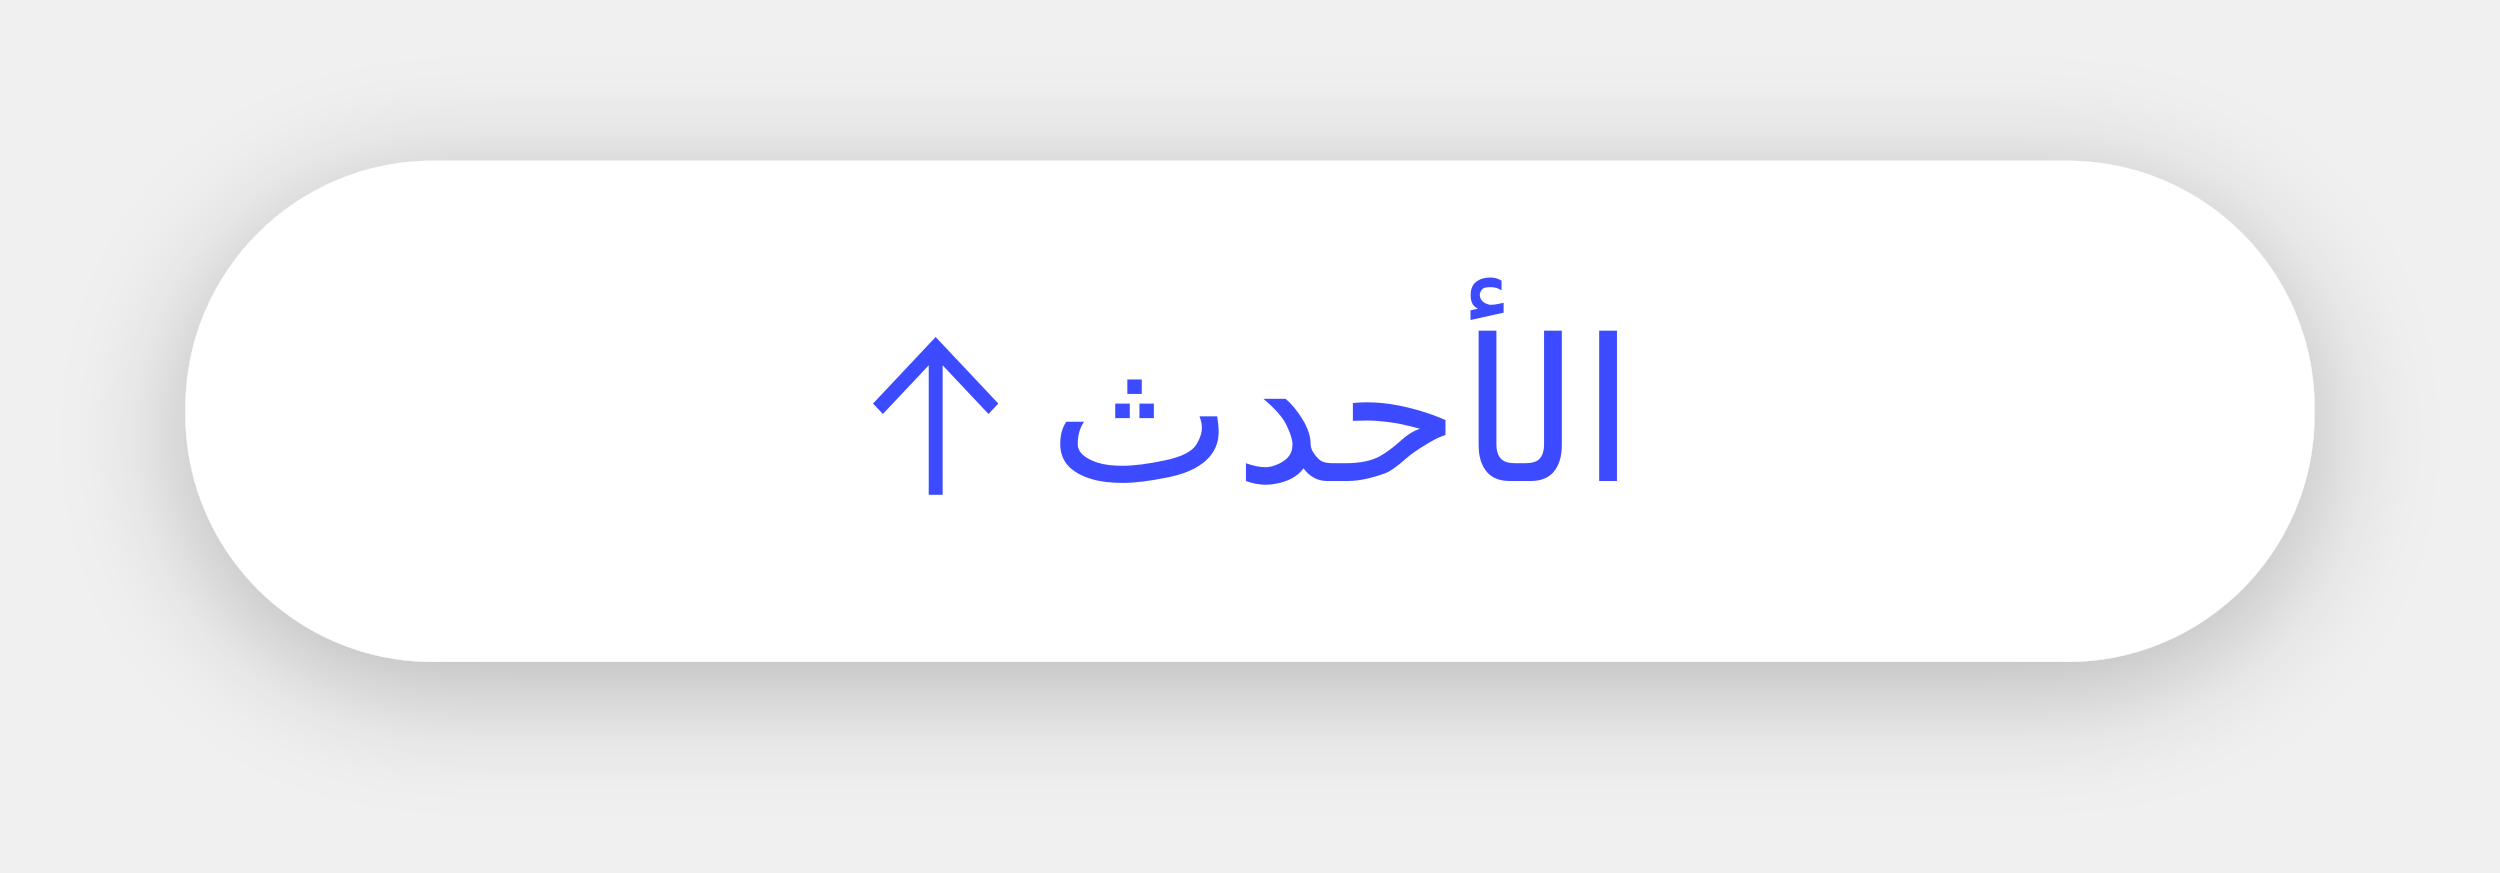
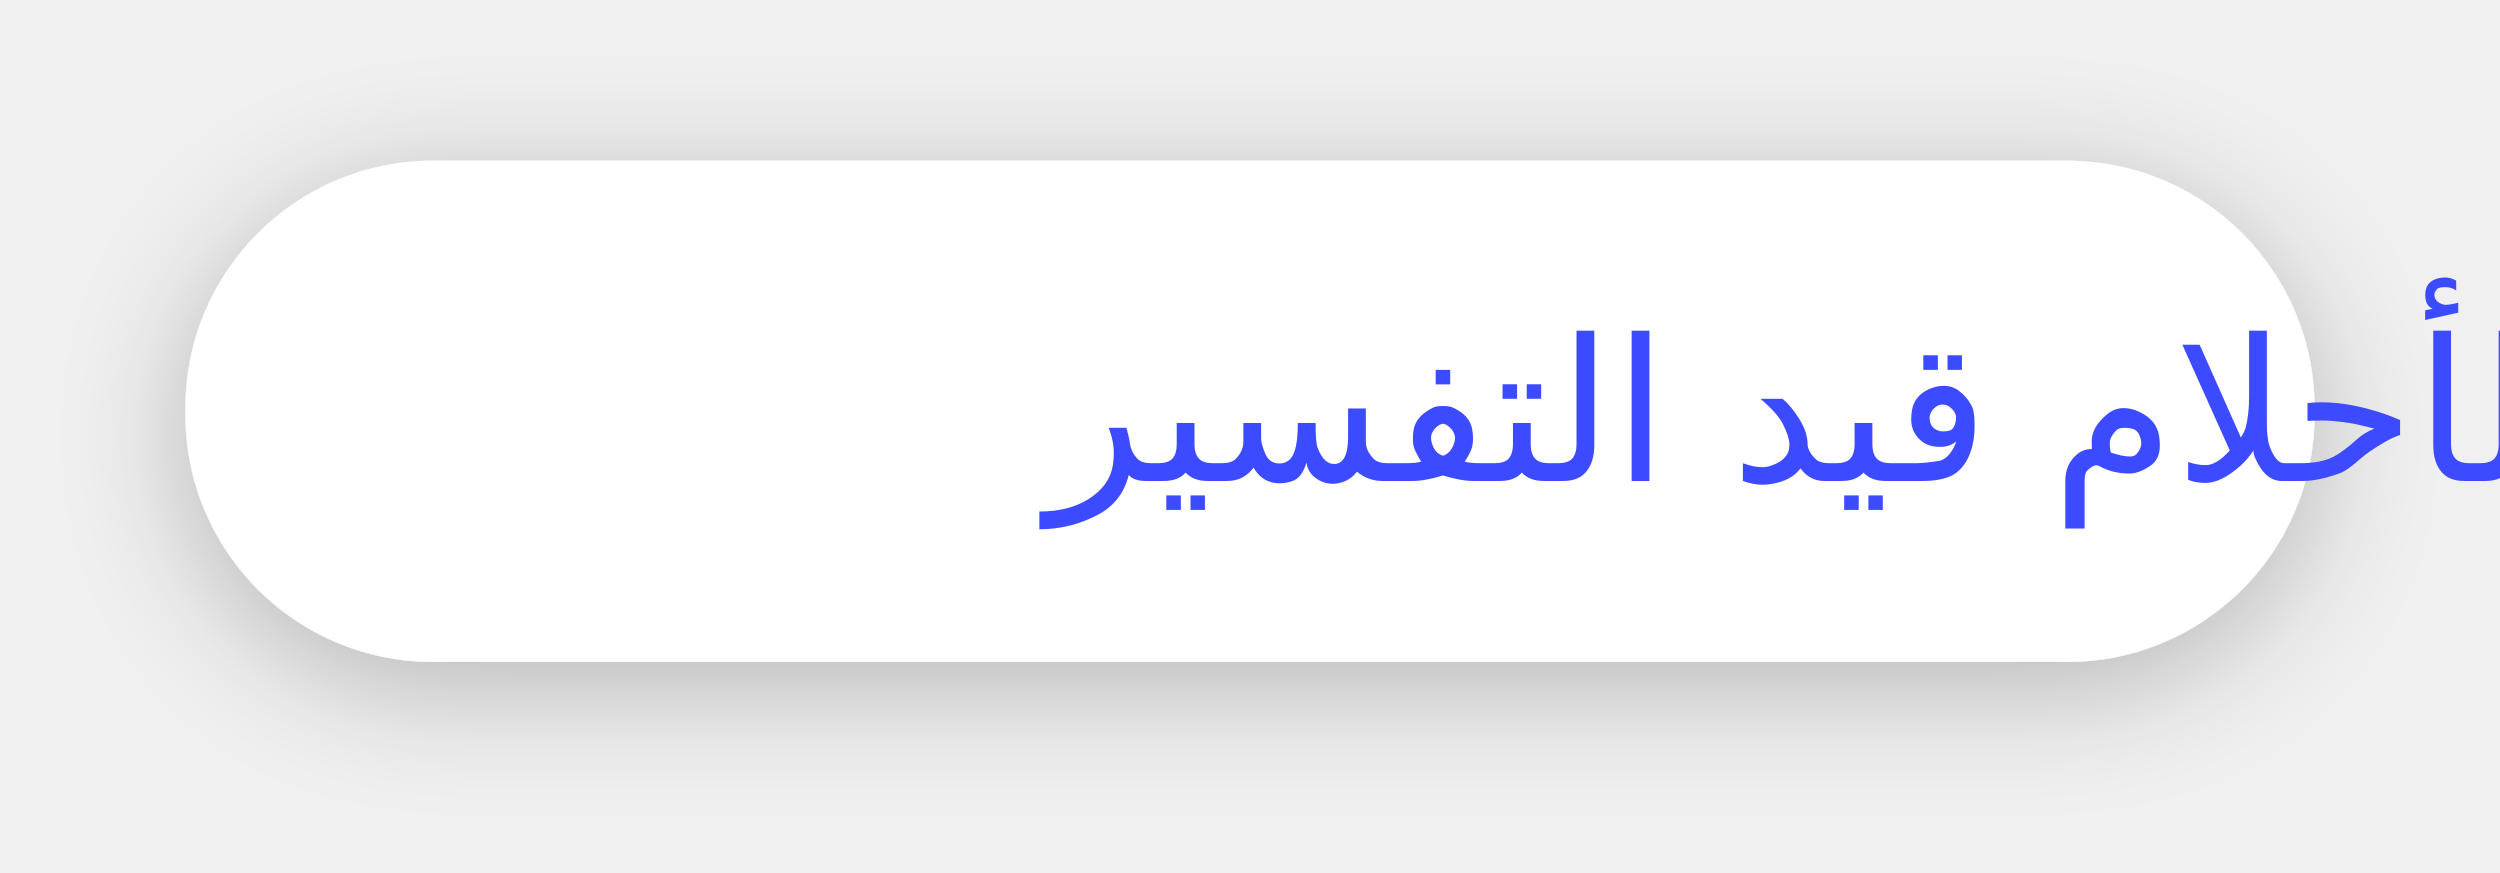
<svg xmlns="http://www.w3.org/2000/svg" width="303.306" height="105.798" viewBox="0 0 303.306 105.798">
  <defs>
    <filter id="Rectangle_1447" x="0" y="0" width="303.306" height="105.798" filterUnits="userSpaceOnUse">
      <feOffset dy="3" input="SourceAlpha" />
      <feGaussianBlur stdDeviation="7.5" result="blur" />
      <feFlood flood-opacity="0.239" />
      <feComposite operator="in" in2="blur" />
      <feComposite in="SourceGraphic" />
    </filter>
  </defs>
  <g id="Group_1697" data-name="Group 1697" transform="translate(-997.55 -209.646)">
    <g transform="matrix(1, 0, 0, 1, 997.55, 209.65)" filter="url(#Rectangle_1447)">
      <rect id="Rectangle_1447-2" data-name="Rectangle 1447" width="258.306" height="60.798" rx="30" transform="translate(22.5 19.5)" fill="#fff" />
    </g>
    <text id="الأحدث" transform="translate(1194 268)" fill="#3c4bff" font-size="24" font-family="DroidArabicKufi, Droid Arabic Kufi">
-       <tspan x="-69.352" y="0">الأحدث</tspan>
+       <tspan x="-69.352" y="0">الأحلام قيد التفسير</tspan>
    </text>
-     <path id="Path_3580" data-name="Path 3580" d="M8,0Z" fill="#fff" stroke="#707070" stroke-width="1" />
-     <g id="z" transform="translate(1160.666 239.531) rotate(90)">
-       <path id="Path_194" data-name="Path 194" d="M342.077,533.2,343.34,532l-5.907-5.56h15.711v-1.689H337.433l5.907-5.56L342.077,518,334,525.6Z" transform="translate(-323 -476)" fill="#3c4bff" />
-     </g>
  </g>
</svg>
